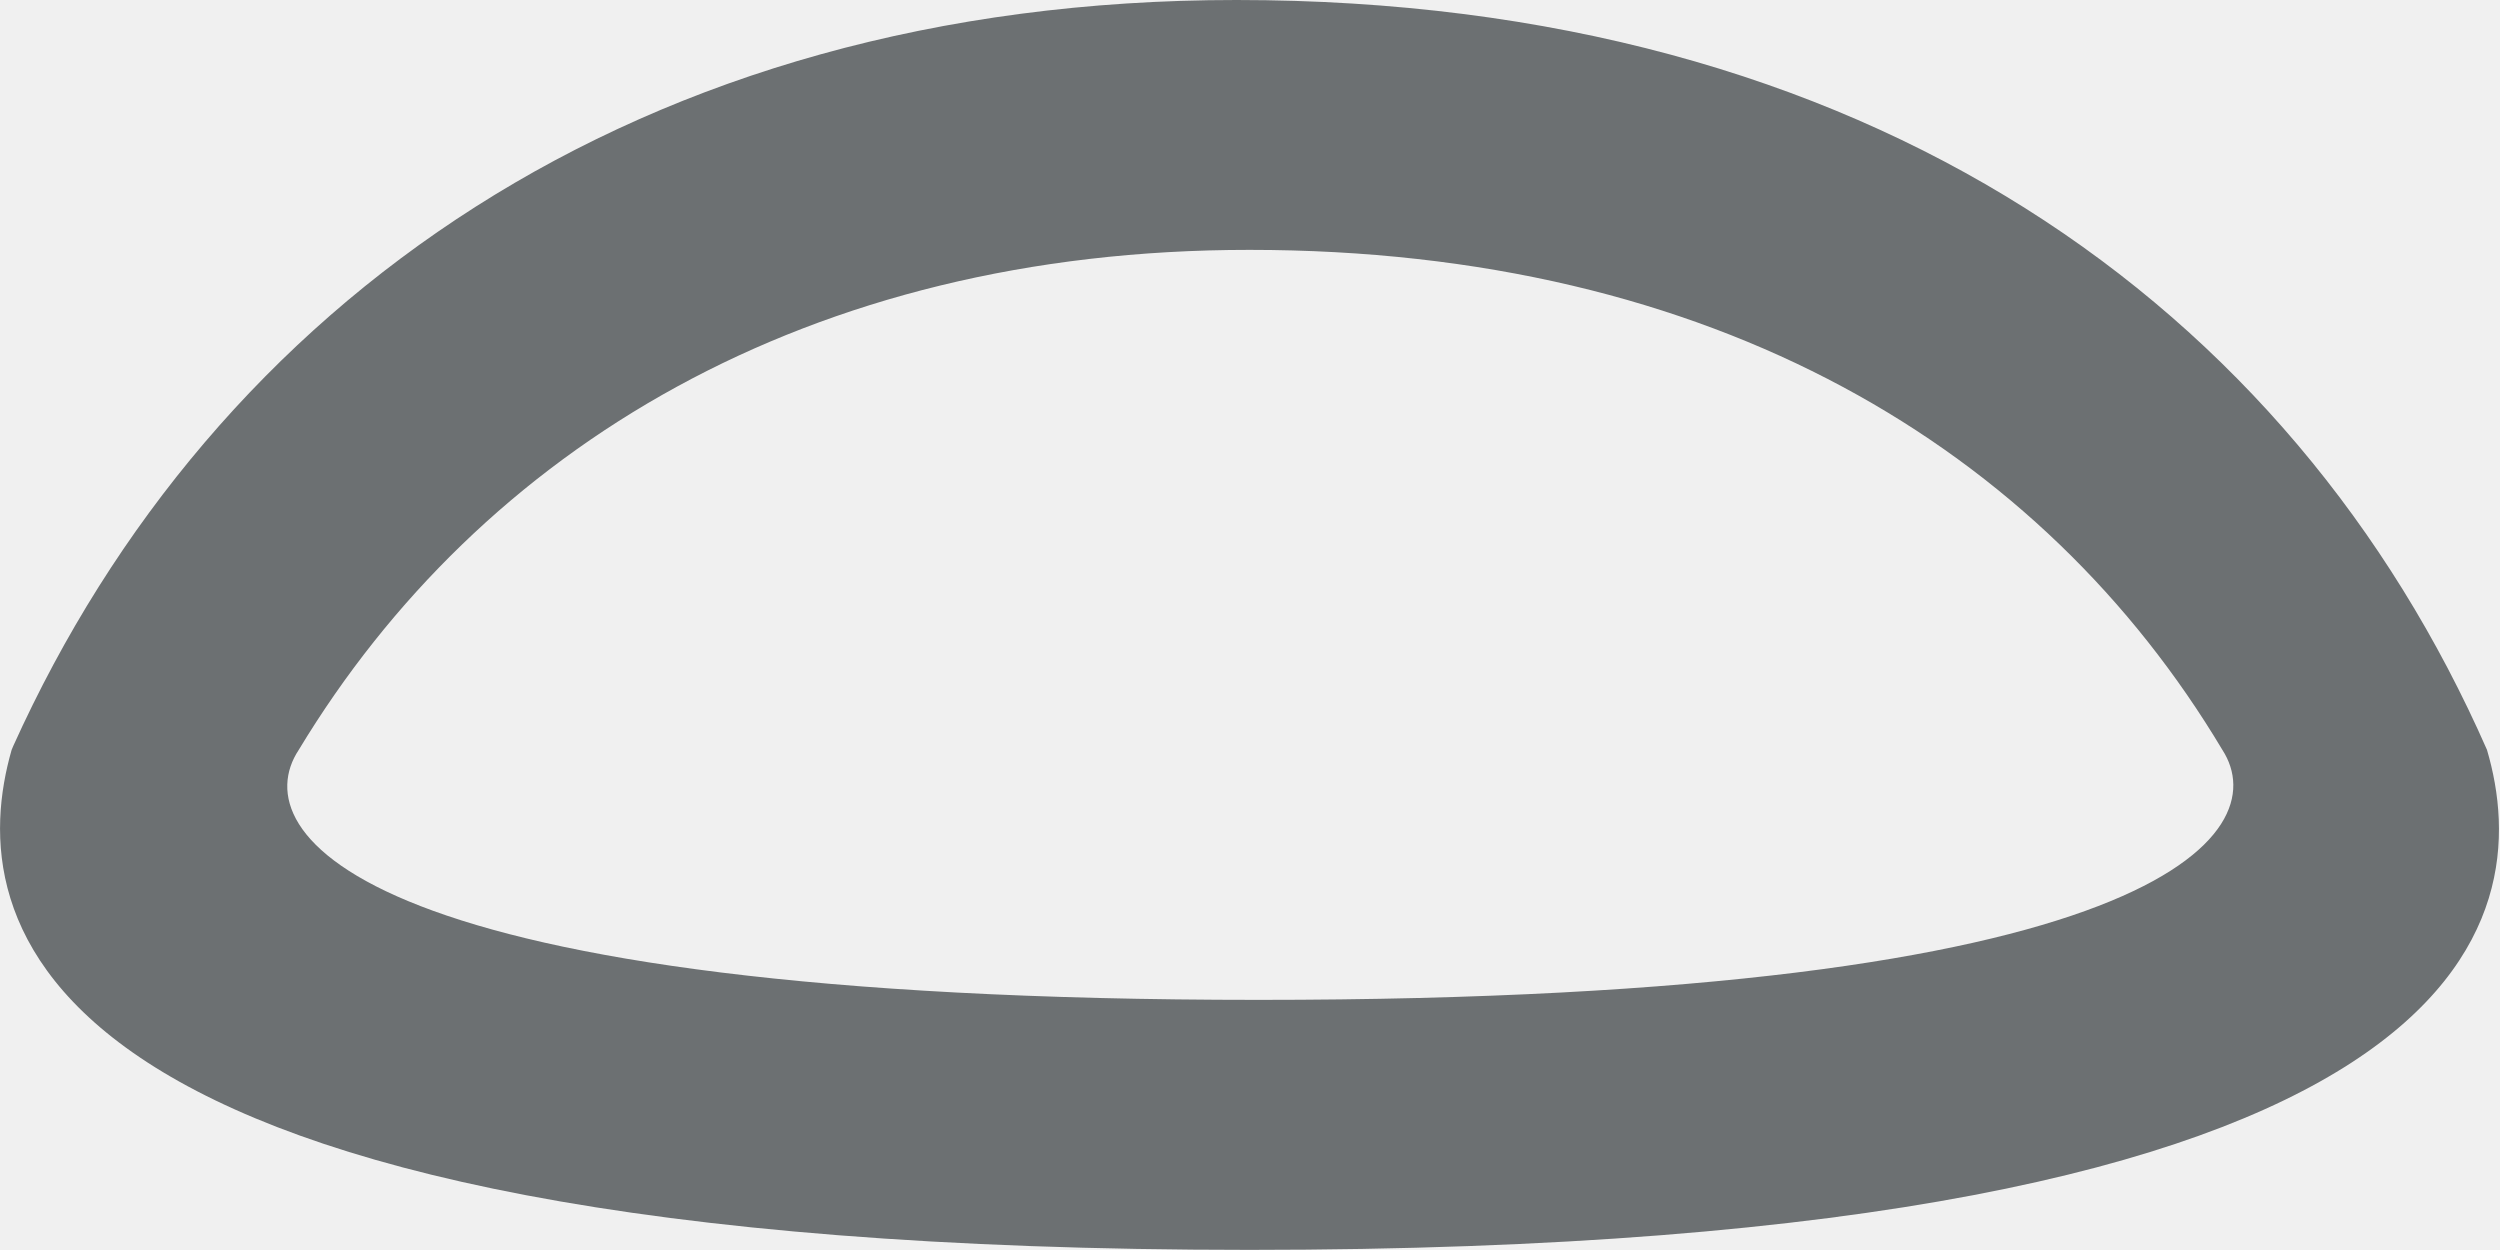
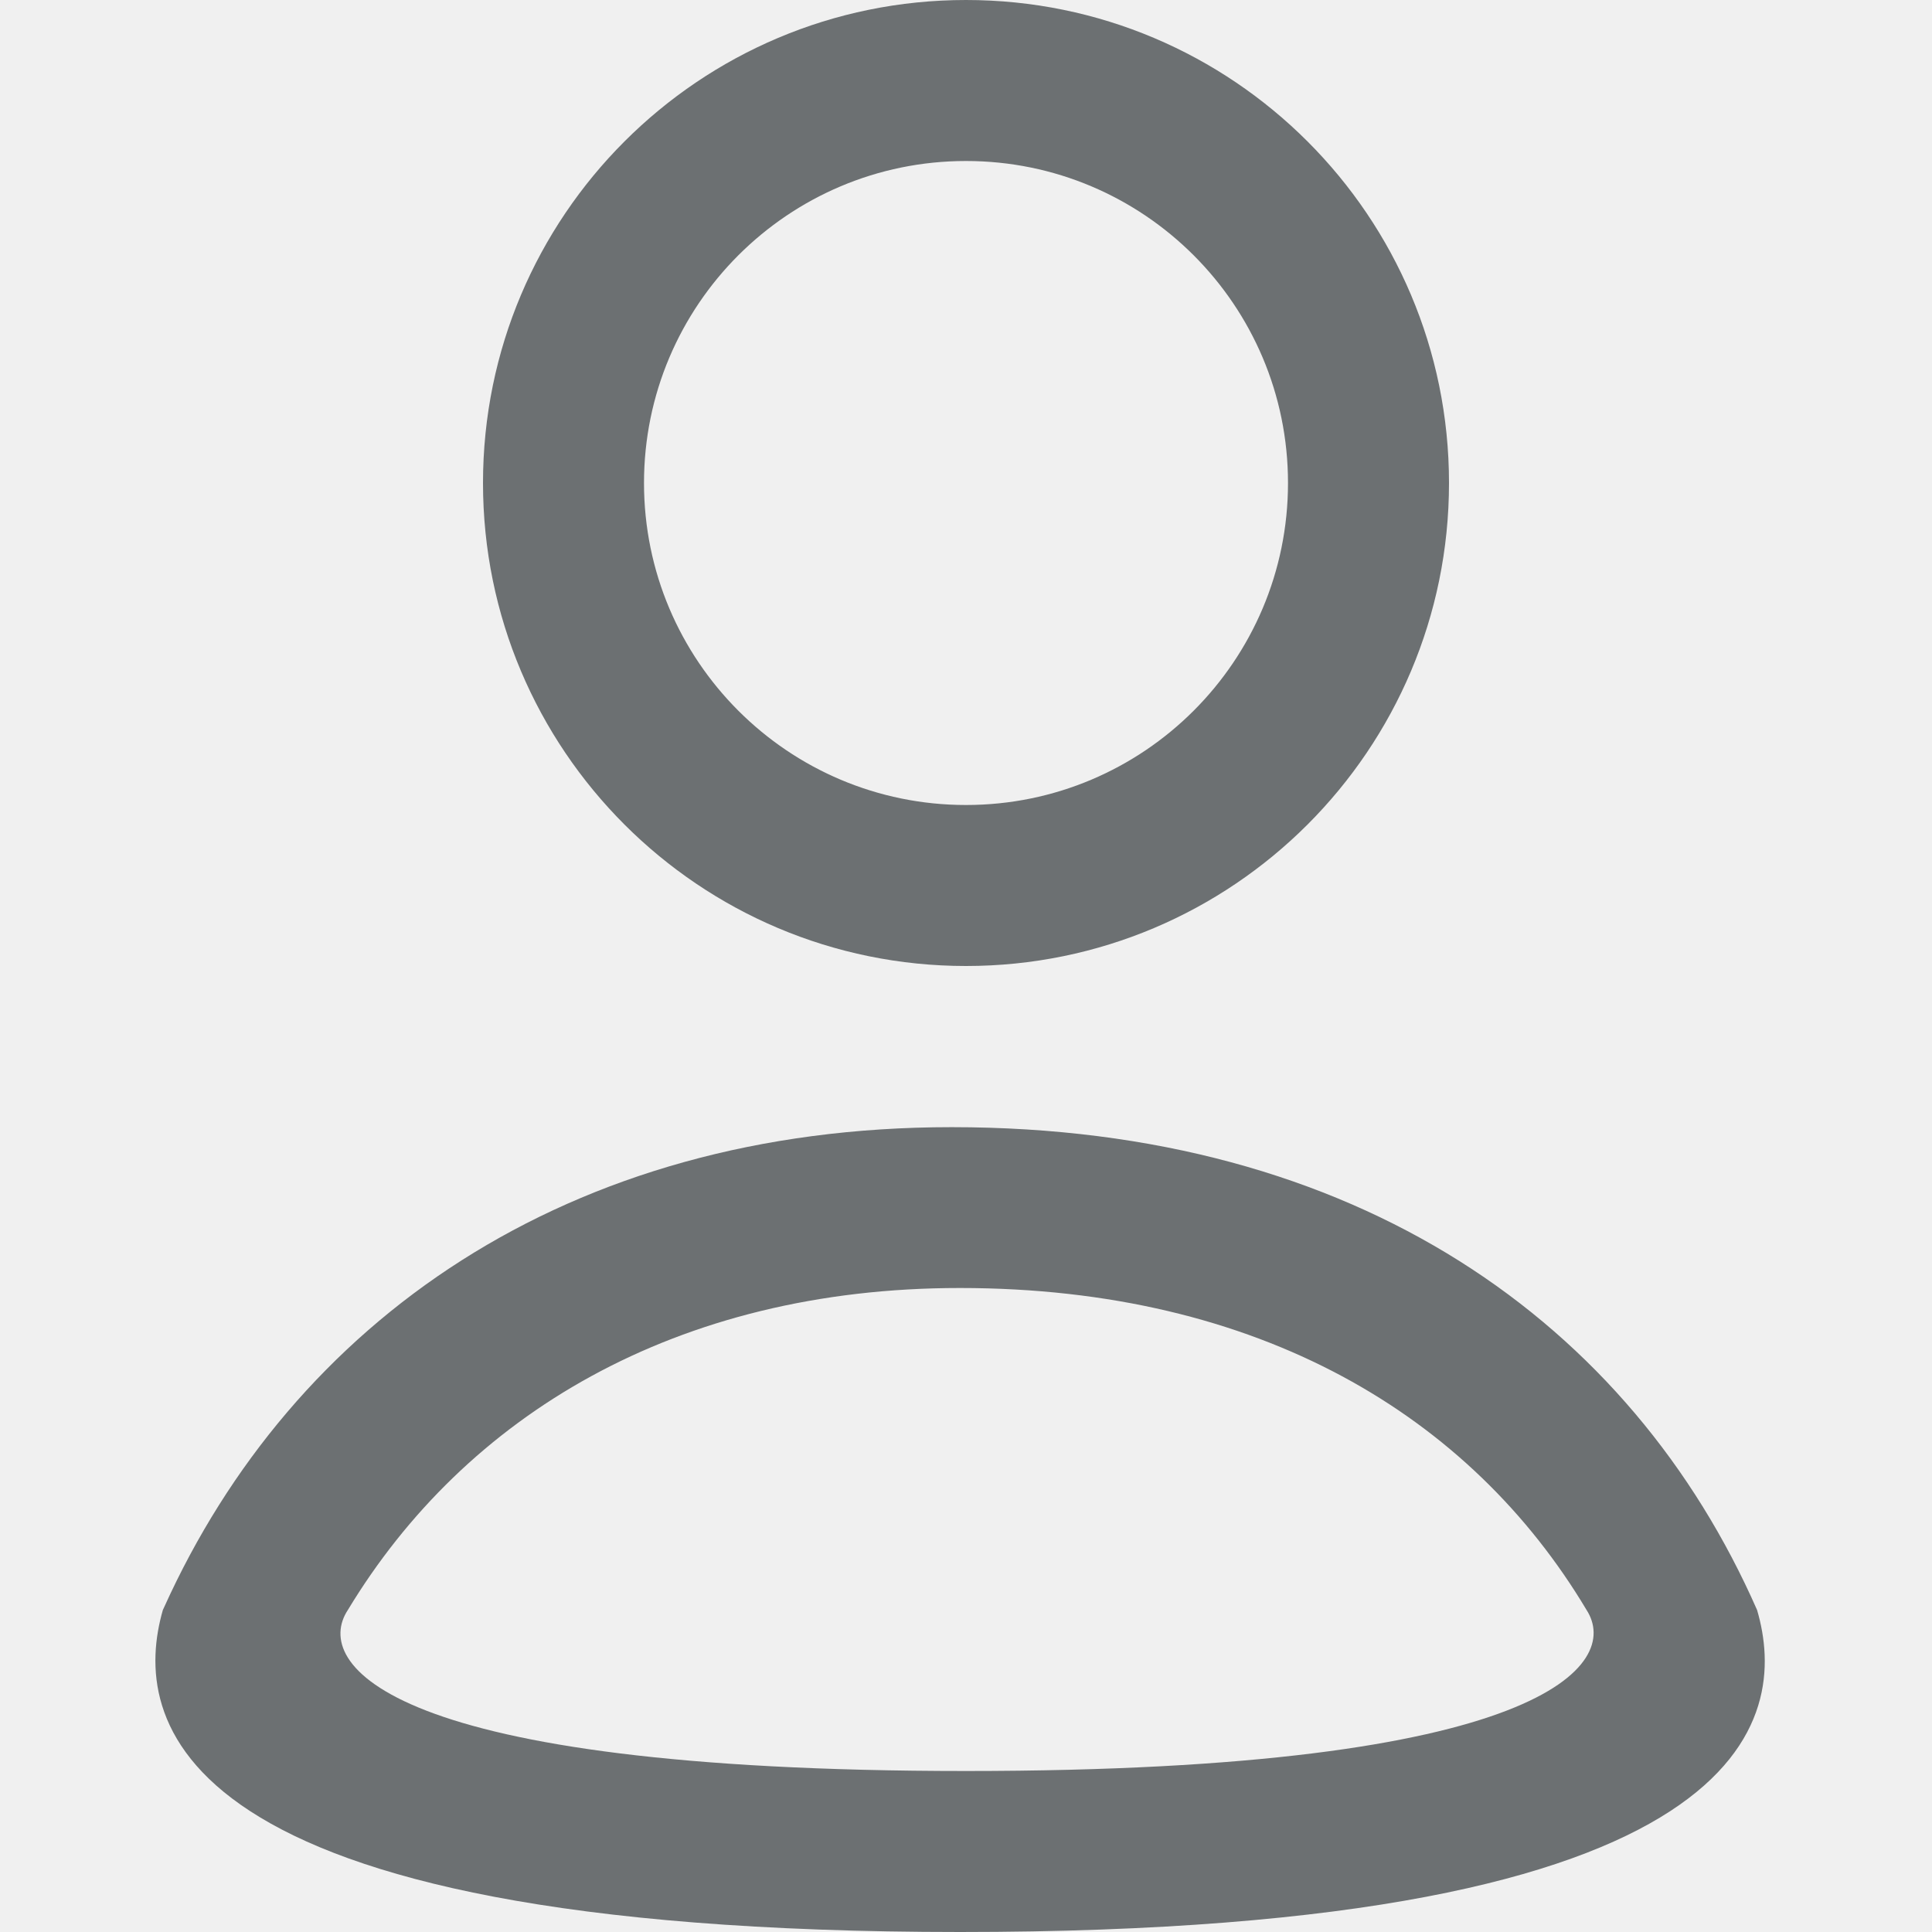
- <svg xmlns="http://www.w3.org/2000/svg" width="20" height="10" viewBox="0 0 20 10" fill="none">
-   <path fill-rule="evenodd" clip-rule="evenodd" d="M0.093 5.999C-0.289 7.332 0.069 9.999 9.996 9.999C19.923 9.999 20.287 7.332 19.896 5.999C18.33 2.438 14.941 0.001 9.892 3.03306e-07C5.105 -0.001 1.707 2.423 0.106 5.968L0.093 5.999ZM9.996 1.999C6.463 1.998 3.848 3.586 2.39 5.999C1.95 6.665 2.869 7.999 10.069 7.999C17.269 7.999 18.209 6.665 17.779 5.999C16.338 3.587 13.713 1.999 9.996 1.999Z" fill="#6C7072" />
+ <svg xmlns="http://www.w3.org/2000/svg" width="24" height="24" viewBox="0 0 24 24" fill="none">
+   <g clip-path="url(#clip0_139_8)">
+     <path fill-rule="evenodd" clip-rule="evenodd" d="M2.023 20C1.641 21.333 2 24 11.927 24C21.854 24 22.218 21.333 21.827 20C20.261 16.44 16.872 14.002 11.822 14.002C7.035 14.001 3.638 16.425 2.037 19.97L2.023 20ZM11.927 16C8.394 15.999 5.778 17.588 4.321 20C3.881 20.667 4.8 22 12 22C19.2 22 20.139 20.667 19.709 20C18.269 17.588 15.643 16.001 11.927 16Z" fill="#6C7072" />
+     <path fill-rule="evenodd" clip-rule="evenodd" d="M12 12C15.314 12 18 9.314 18 6C18 2.686 15.314 0 12 0C8.686 0 6 2.686 6 6C6 9.314 8.686 12 12 12ZM12 10C14.209 10 16 8.209 16 6C16 3.791 14.209 2 12 2C9.791 2 8 3.791 8 6C8 8.209 9.791 10 12 10Z" fill="#6C7072" />
+   </g>
+   <defs>
+     <clipPath id="clip0_139_8">
+       <rect width="24" height="24" fill="white" />
+     </clipPath>
+   </defs>
</svg>
